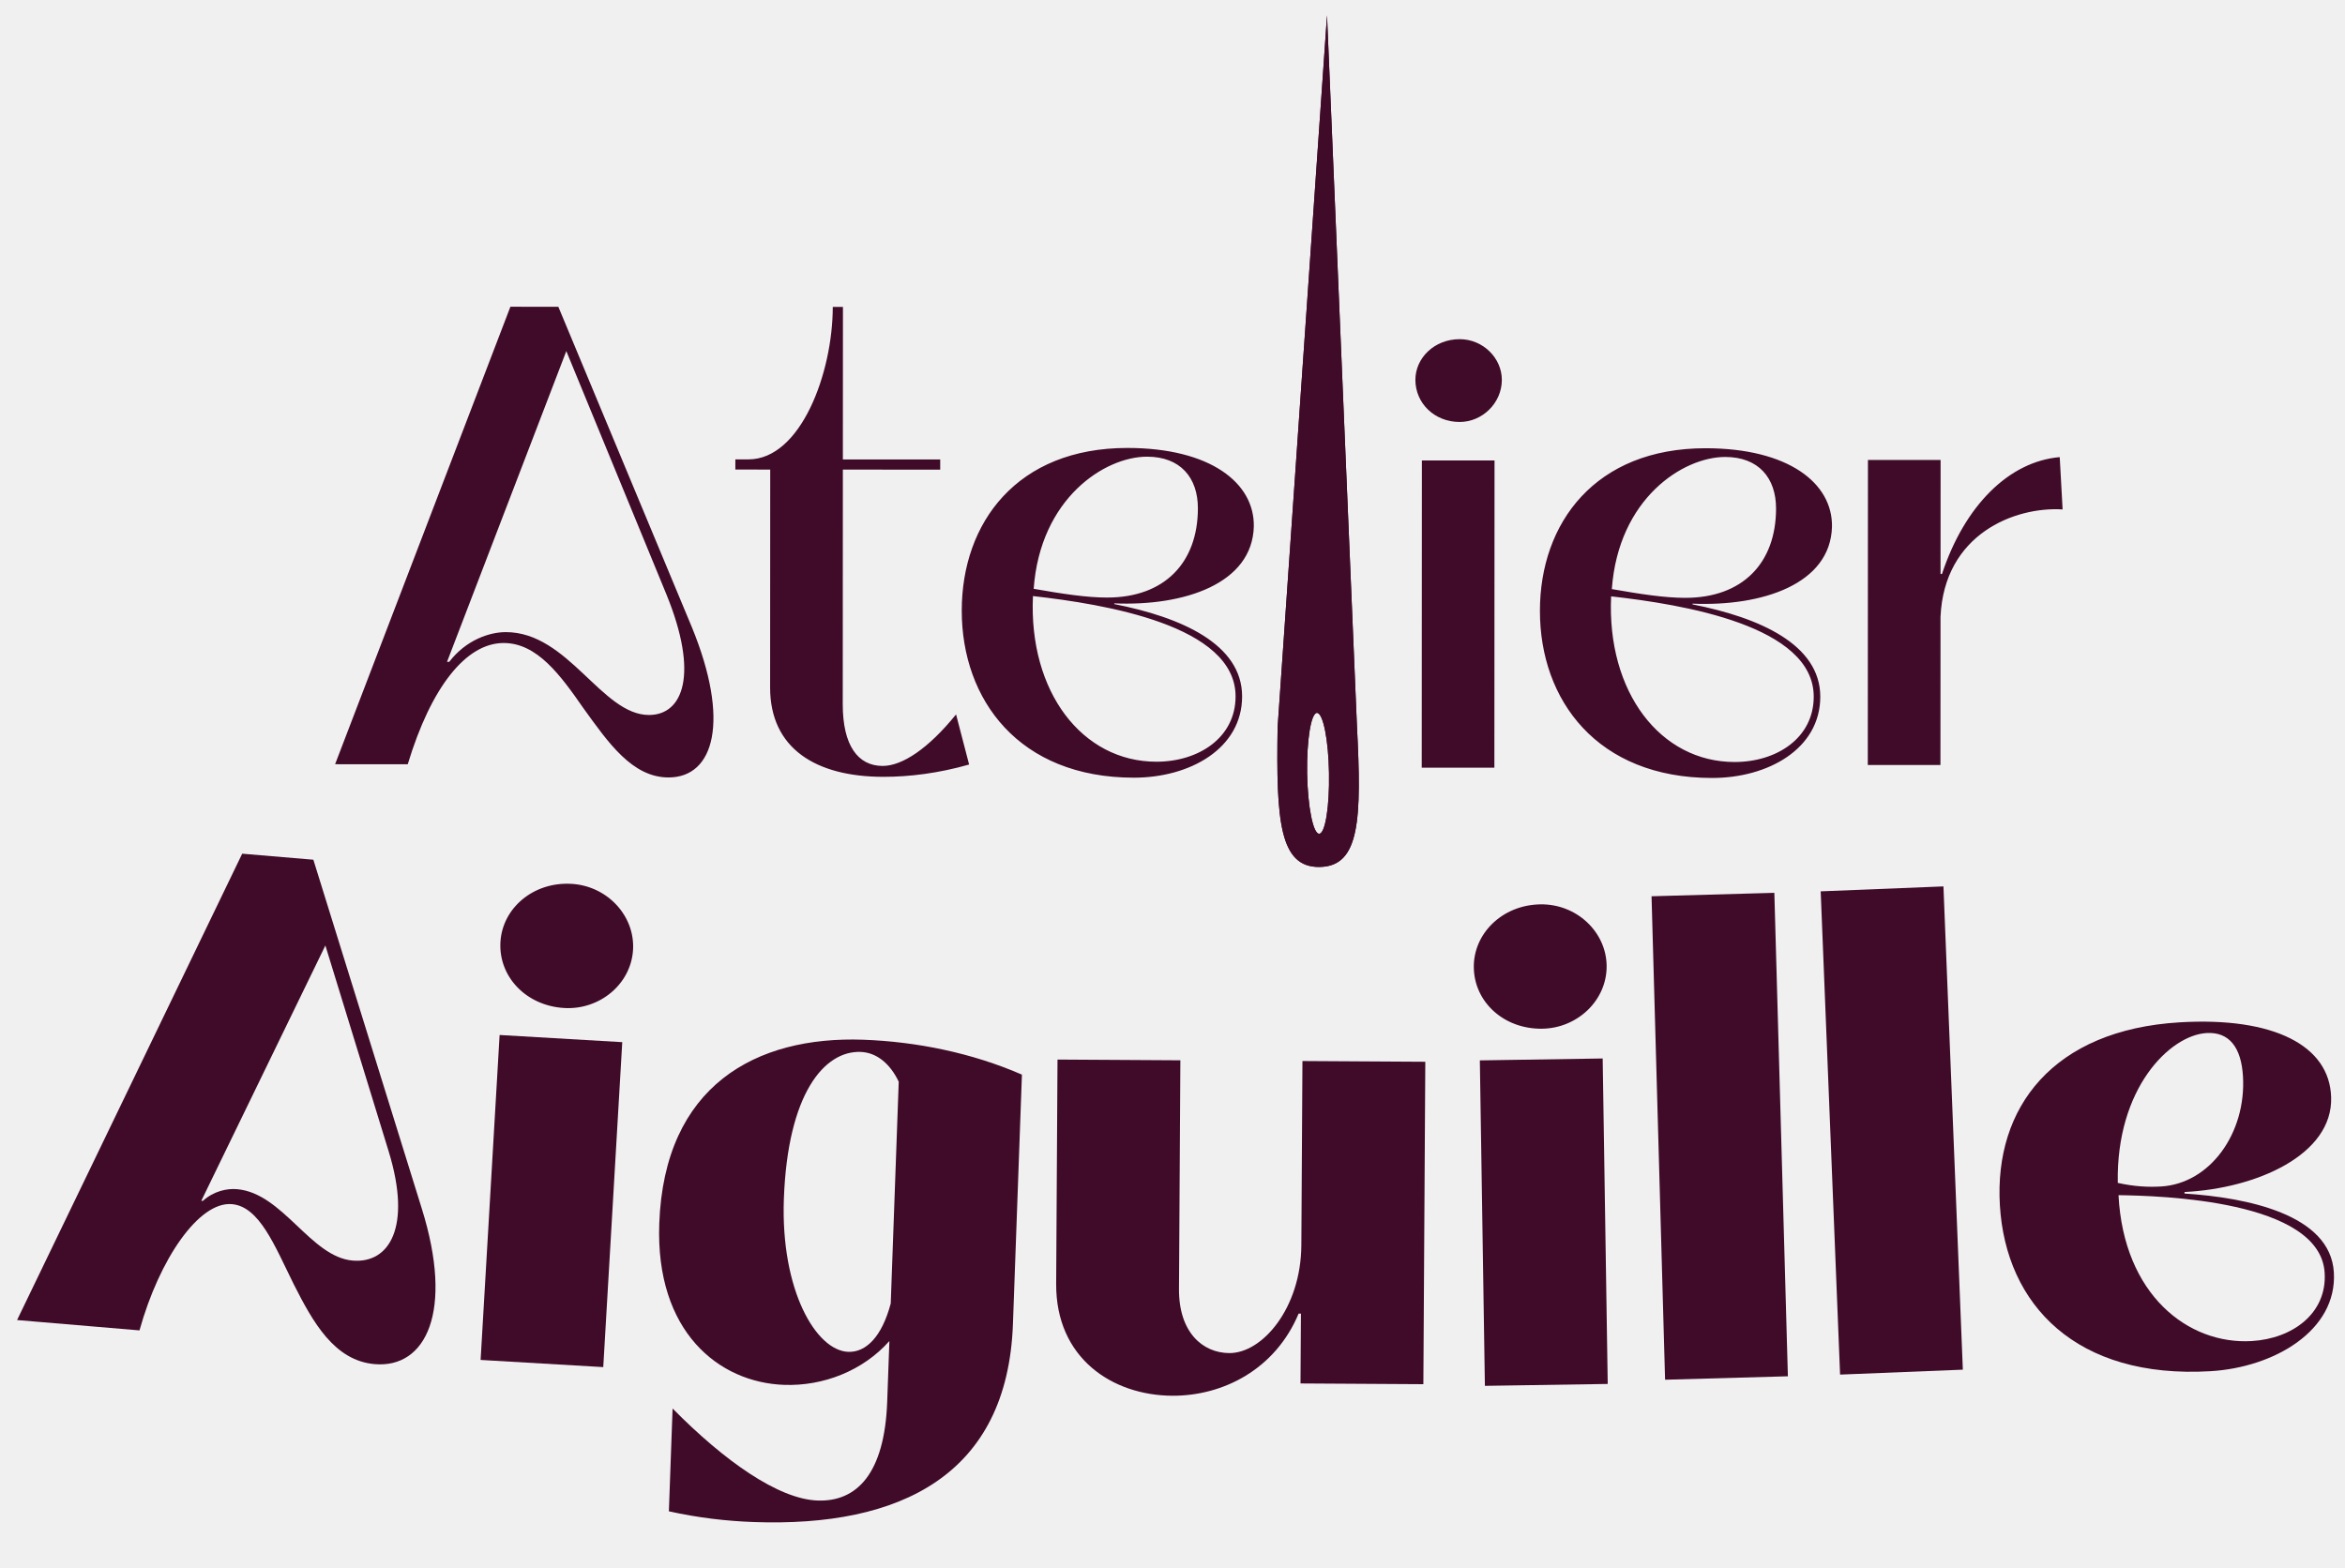
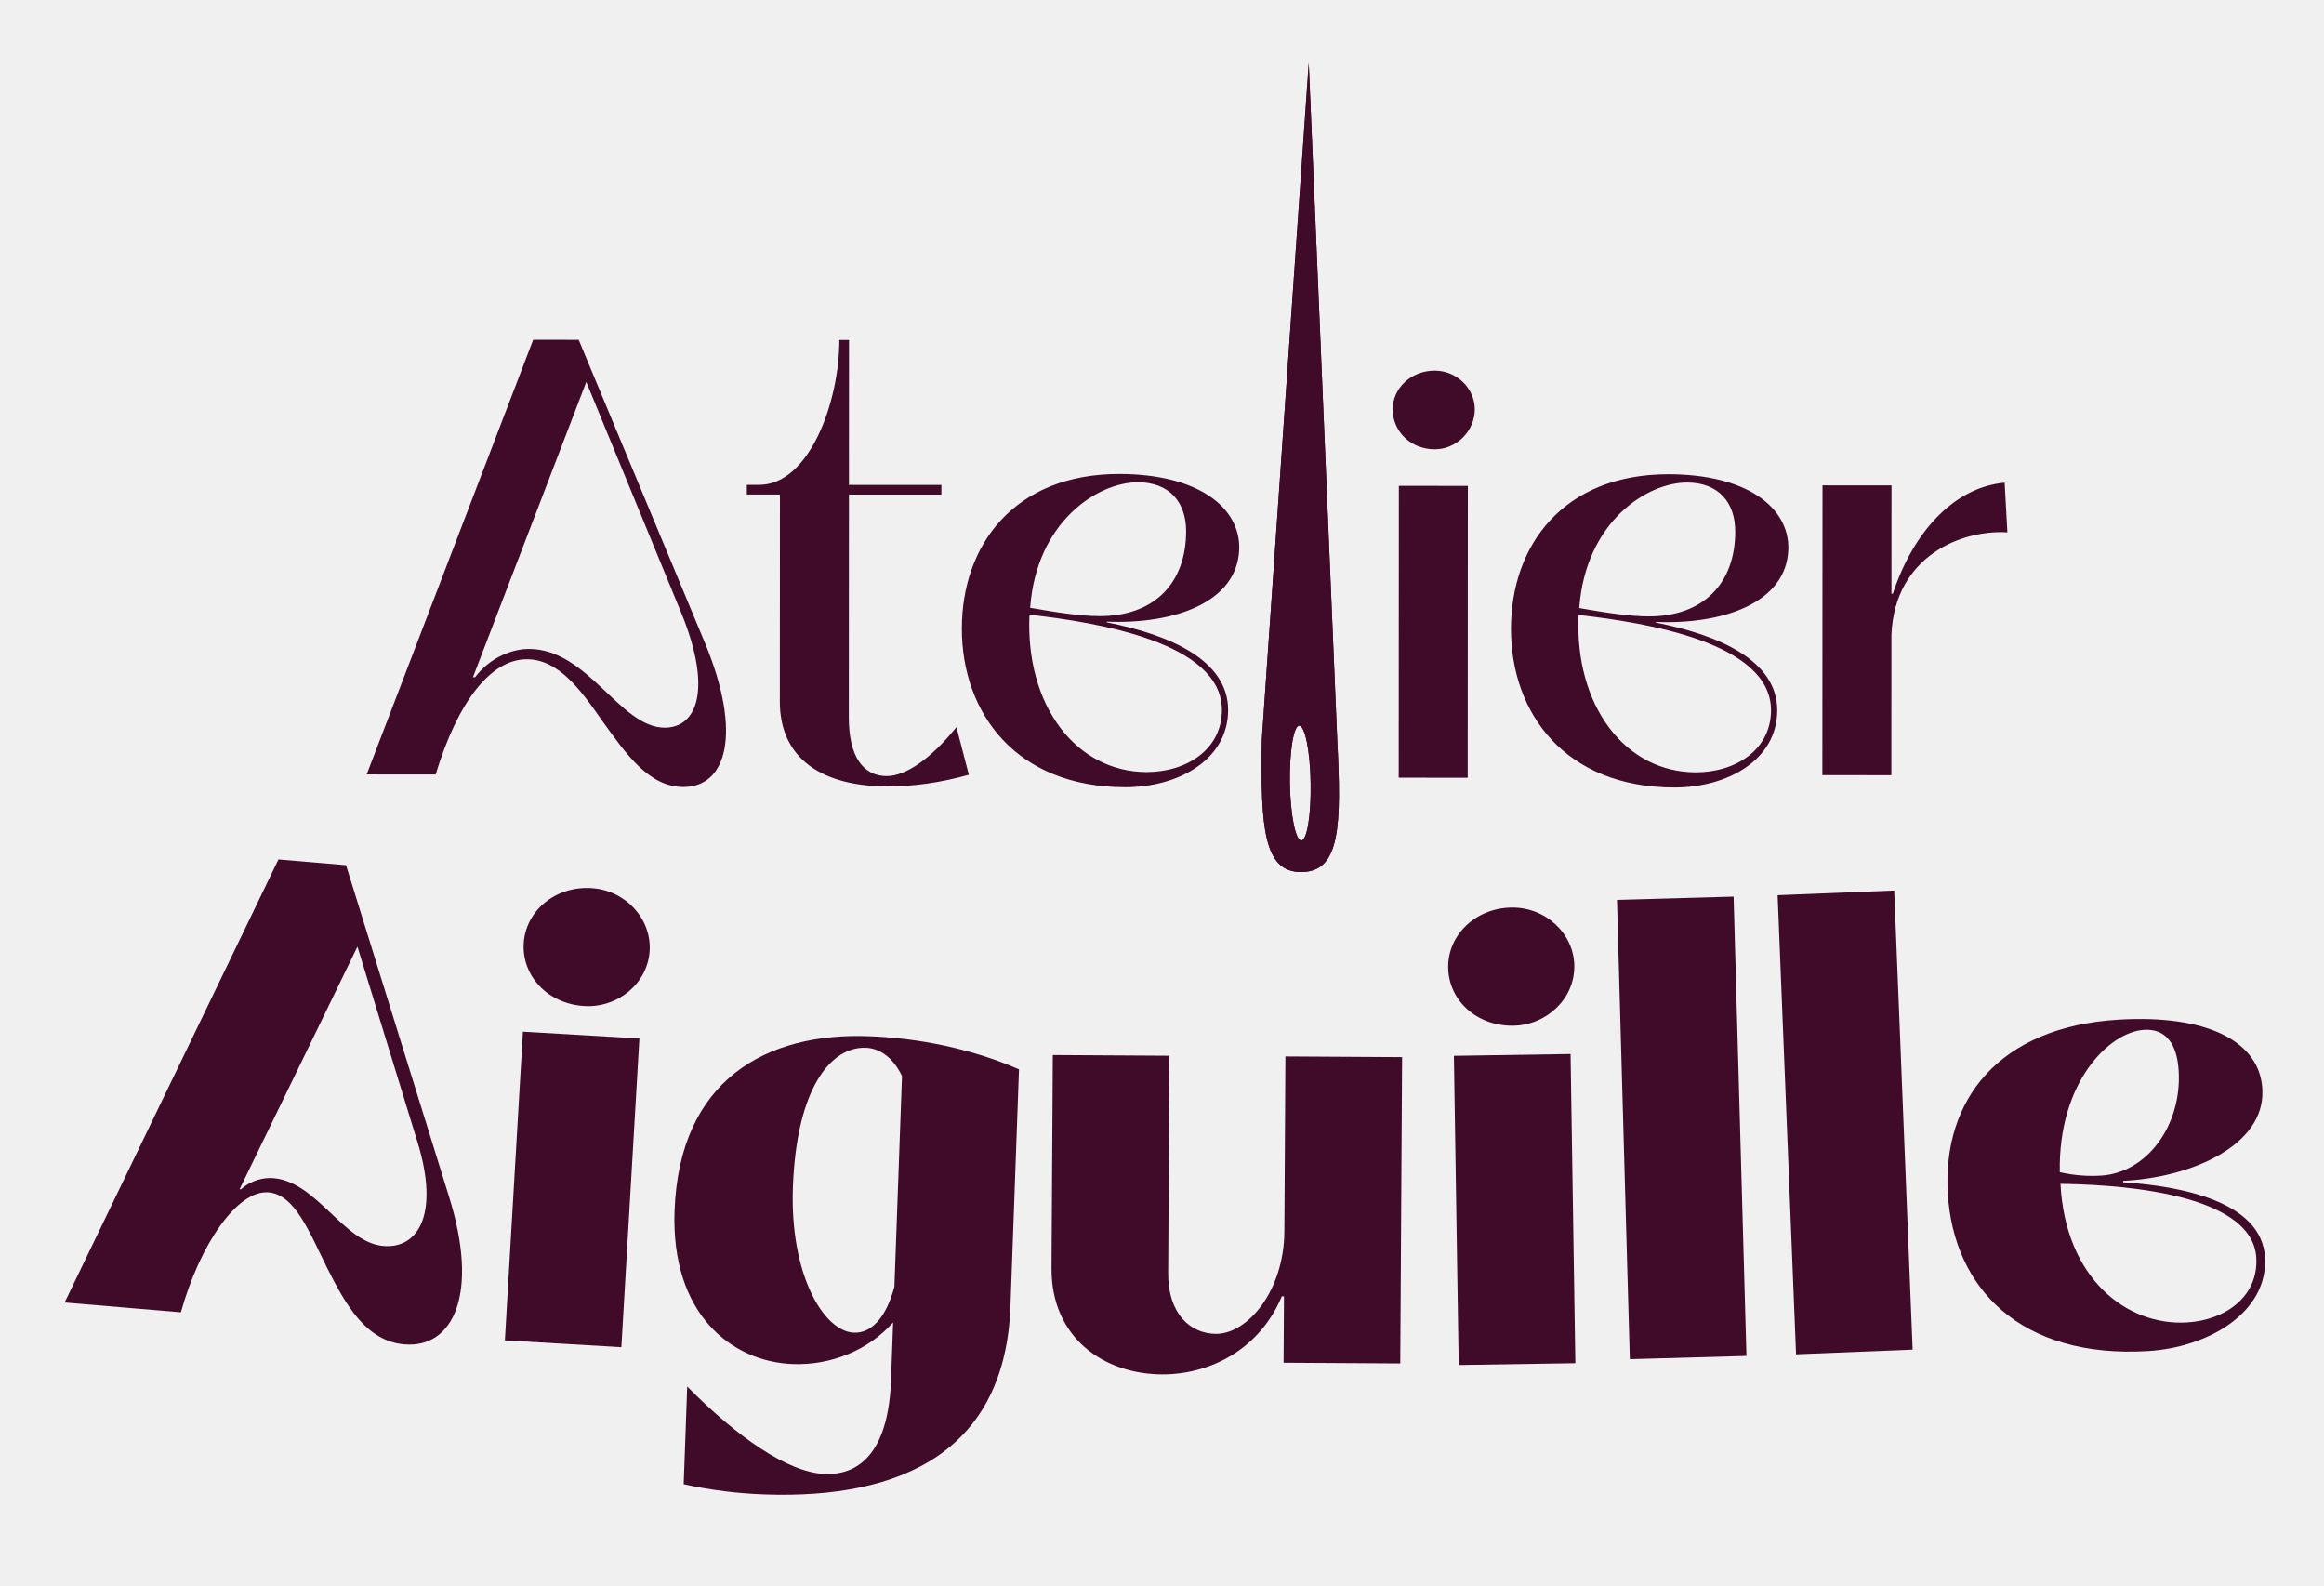
- <svg xmlns="http://www.w3.org/2000/svg" viewBox="490 235 920 615" fill="none">
+ <svg xmlns="http://www.w3.org/2000/svg" viewBox="470 215 960 655" fill="none">
  <path d="M752.279 540.078C738.029 540.071 728.631 526.387 718.948 512.987C709.835 499.873 700.721 487.329 687.611 487.322C672.792 487.315 659.103 504.693 649.968 534.898L621.469 534.883L690.242 355.37L709.052 355.38L761.428 481.089C776.515 517.861 770.234 540.087 752.279 540.078ZM744.596 515.565C757.991 515.572 764.269 499.615 751.46 468.259L712.178 372.766L665.378 494.721L666.233 494.721C672.792 486.175 681.913 483.044 688.468 483.048C712.978 483.06 726.072 515.556 744.596 515.565ZM836.575 539.835C810.071 539.822 792.122 528.698 792.134 504.759L792.176 419.26L778.496 419.253L778.498 415.263L783.628 415.266C804.148 415.276 816.705 381.368 816.718 355.433L820.708 355.435L820.678 415.284L858.867 415.304L858.865 419.293L820.676 419.274L820.63 511.328C820.622 527.573 826.603 535.556 836.293 535.56C843.987 535.564 854.251 528.729 865.087 515.34L870.207 535.007C858.236 538.421 846.835 539.841 836.575 539.835ZM934.83 540.169C889.8 540.147 867.301 509.641 867.318 474.587C867.336 440.102 889.01 410.759 932.329 410.78C964.819 410.796 982.197 424.485 981.903 441.584C981.322 464.099 954.528 472.92 927.169 471.767L927.169 472.052C953.386 477.195 977.32 487.751 977.31 508.271C977.3 528.791 956.774 540.18 934.83 540.169ZM924.32 469.485C946.835 469.496 959.951 455.823 959.962 434.449C959.968 422.479 953.132 414.21 940.022 414.204C923.493 414.196 898.12 430.428 895.537 466.051C906.936 468.052 916.34 469.481 924.32 469.485ZM943.668 533.904C960.197 533.912 974.737 524.515 974.745 508.27C974.759 480.34 923.179 472.05 895.251 468.901C893.522 506.519 914.598 533.889 943.668 533.904ZM1062.67 400.585C1052.7 400.58 1045.29 393.167 1045.29 384.047C1045.3 375.497 1052.71 368.091 1062.69 368.096C1071.81 368.1 1079.21 375.514 1079.21 384.064C1079.2 393.184 1071.51 400.59 1062.67 400.585ZM1076.28 536.25L1047.78 536.236L1047.84 415.683L1076.34 415.697L1076.28 536.25ZM1161.66 540.282C1116.63 540.26 1094.13 509.754 1094.15 474.7C1094.16 440.215 1115.84 410.872 1159.16 410.893C1191.65 410.909 1209.02 424.598 1208.73 441.697C1208.15 464.212 1181.36 473.033 1154 471.88L1154 472.165C1180.21 477.308 1204.15 487.864 1204.14 508.384C1204.13 528.904 1183.6 540.293 1161.66 540.282ZM1151.15 469.598C1173.66 469.609 1186.78 455.936 1186.79 434.562C1186.8 422.592 1179.96 414.323 1166.85 414.317C1150.32 414.309 1124.95 430.541 1122.36 466.164C1133.76 468.165 1143.17 469.594 1151.15 469.598ZM1170.5 534.017C1187.02 534.025 1201.56 524.627 1201.57 508.383C1201.59 480.453 1150.01 472.163 1122.08 469.014C1120.35 506.632 1141.43 534.002 1170.5 534.017ZM1251.28 535.197L1222.78 535.183L1222.84 415.485L1251.34 415.499L1251.32 460.243L1251.89 460.244C1260.74 433.458 1278.13 416.082 1298.08 414.382L1299.21 434.903C1280.4 433.753 1252.75 444.569 1251.31 477.058L1251.28 535.197Z" fill="#400B28" />
  <path d="M637.025 770.297C621.115 768.953 612.727 753.732 605.214 738.888C597.726 723.744 591.765 708.427 580.958 707.514C568.05 706.423 552.539 728.996 544.726 757.057L496.697 752.998L585.019 569.998L612.936 572.356L655.483 709.276C668.095 749.643 657.137 771.996 637.025 770.297ZM628.366 729.659C642.774 730.876 651.547 716.501 642.549 687.02L617.65 606.01L568.976 706.199L569.577 706.25C573.834 702.377 579.064 701.307 582.966 701.637C600.977 703.159 611.856 728.264 628.366 729.659Z" fill="#400B28" />
  <path d="M711.373 630.551C696.336 629.672 685.541 618.177 686.332 604.644C687.106 591.412 699.185 580.953 714.221 581.832C728.356 582.658 739.133 594.454 738.36 607.686C737.568 621.219 725.207 631.36 711.373 630.551ZM726.672 771.464L678.554 768.651L686.009 641.139L734.127 643.952L726.672 771.464Z" fill="#400B28" />
  <path d="M785.727 832.264C774.889 831.873 763.782 830.569 752.418 828.049L753.872 787.708C774.23 808.337 795.396 823.267 810.749 823.82C826.103 824.373 837.052 813.313 838.072 785.014L838.929 761.231C828.56 772.915 812.968 778.985 797.614 778.432C772.024 777.51 747.118 757.622 748.647 715.173C750.6 660.983 786.571 641.48 828.719 642.998C849.492 643.746 871.338 648.151 890.926 656.694L887.401 754.537C885.264 813.844 843.228 834.335 785.727 832.264ZM822.799 765.473C829.724 765.722 835.972 759.617 839.46 746.479L842.595 659.474C839.231 652.42 833.964 648.01 827.642 647.782C813.493 647.273 799.026 663.934 797.529 705.479C796.239 741.305 810.155 765.017 822.799 765.473Z" fill="#400B28" />
  <path d="M949.885 782.698C926.388 782.556 904.183 767.963 904.359 738.742L904.887 650.779L953.086 651.068L952.547 740.839C952.445 757.709 961.735 765.898 972.279 765.962C985.232 766.039 1000.4 748.357 1000.55 723.655L1000.98 651.356L1049.18 651.645L1048.42 778.168L1000.22 777.878L1000.39 750.465L999.485 750.46C990.315 772.396 969.767 782.817 949.885 782.698Z" fill="#400B28" />
  <path d="M1095.09 638.671C1080.03 638.904 1068.42 628.237 1068.21 614.683C1068 601.429 1079.28 590.107 1094.34 589.874C1108.5 589.655 1120.11 600.623 1120.32 613.877C1120.53 627.431 1108.95 638.457 1095.09 638.671ZM1120.75 778.071L1072.56 778.816L1070.58 651.101L1118.77 650.356L1120.75 778.071Z" fill="#400B28" />
  <path d="M1191.43 775.065L1143.25 776.414L1137.94 586.702L1186.12 585.352L1191.43 775.065Z" fill="#400B28" />
  <path d="M1260.07 772.468L1211.91 774.402L1204.3 584.768L1252.46 582.834L1260.07 772.468Z" fill="#400B28" />
  <path d="M1357.24 773.065C1304.61 776.194 1276.93 747.059 1274.6 707.966C1272.31 669.474 1295.56 639.121 1345.17 636.17C1382.16 633.971 1403.96 645.349 1404.56 665.533C1405.3 688.123 1375.31 701.374 1347.02 702.754L1347.06 703.355C1371.29 704.932 1404.27 711.421 1405.63 734.275C1406.99 757.13 1382.2 771.581 1357.24 773.065ZM1337.84 700.584C1357.09 699.44 1371.3 679.582 1369.97 657.329C1369.31 646.203 1364.71 639.837 1355.69 640.374C1341.25 641.232 1320.16 662.102 1320.86 699.18C1327.28 700.608 1332.73 700.888 1337.84 700.584ZM1373.43 761.238C1389.37 760.29 1402.97 750.428 1402.02 734.49C1400.32 705.922 1337.45 704.228 1321.14 703.991C1323.17 743.102 1348.48 762.722 1373.43 761.238Z" fill="#400B28" />
  <mask id="path-10-inside-1_77_31" fill="white">
    <path fill-rule="evenodd" clip-rule="evenodd" d="M1010.62 241L991.241 520.37C990.643 557.011 991.986 575.483 1007.77 575.201C1023.59 574.956 1024.23 556.406 1022.36 519.85L1010.62 241ZM1007.53 562.171C1009.92 562.168 1011.63 551.493 1011.4 538.382C1011.2 525.313 1009.07 514.746 1006.68 514.748C1004.33 514.791 1002.62 525.466 1002.82 538.537C1003.05 551.646 1005.18 562.213 1007.53 562.171Z" />
  </mask>
  <path fill-rule="evenodd" clip-rule="evenodd" d="M1010.62 241L991.241 520.37C990.643 557.011 991.986 575.483 1007.77 575.201C1023.59 574.956 1024.23 556.406 1022.36 519.85L1010.62 241ZM1007.53 562.171C1009.92 562.168 1011.63 551.493 1011.4 538.382C1011.2 525.313 1009.07 514.746 1006.68 514.748C1004.33 514.791 1002.62 525.466 1002.82 538.537C1003.05 551.646 1005.18 562.213 1007.53 562.171Z" fill="#400B28" />
  <path d="M1010.62 241L979.694 238.855L1041.59 239.696L1010.62 241ZM991.241 520.37L960.245 519.865L960.258 519.044L960.315 518.225L991.241 520.37ZM1007.77 575.201L1007.21 544.206L1007.25 544.205L1007.29 544.205L1007.77 575.201ZM1022.36 519.85L991.397 521.434L991.39 521.294L991.384 521.154L1022.36 519.85ZM1007.53 562.171L1006.97 531.176L1007.23 531.171L1007.49 531.171L1007.53 562.171ZM1011.4 538.382L980.401 538.935L980.4 538.889L980.4 538.843L1011.4 538.382ZM1006.68 514.748L1006.12 483.753L1006.38 483.749L1006.64 483.748L1006.68 514.748ZM1002.82 538.537L971.821 539.093L971.821 539.044L971.82 538.994L1002.82 538.537ZM1010.62 241L1041.55 243.145L1022.17 522.515L991.241 520.37L960.315 518.225L979.694 238.855L1010.62 241ZM991.241 520.37L1022.24 520.875C1022.09 529.931 1022.08 537.205 1022.32 543.136C1022.58 549.25 1023.08 552.629 1023.48 554.29C1023.94 556.194 1023.65 553.168 1020.02 549.649C1015.38 545.145 1009.91 544.158 1007.21 544.206L1007.77 575.201L1008.32 606.196C997.733 606.385 986.181 603.195 976.864 594.162C968.563 586.113 965.013 576.232 963.244 568.973C959.885 555.193 959.963 537.151 960.245 519.865L991.241 520.37ZM1007.77 575.201L1007.29 544.205C1004.6 544.246 999.151 545.413 994.643 550.098C991.122 553.758 990.937 556.811 991.334 554.885C991.679 553.208 992.052 549.811 992.092 543.687C992.13 537.746 991.86 530.477 991.397 521.434L1022.36 519.85L1053.32 518.267C1054.2 535.488 1054.92 553.518 1052.06 567.399C1050.55 574.711 1047.36 584.732 1039.32 593.081C1030.31 602.456 1018.84 606.033 1008.25 606.197L1007.77 575.201ZM1022.36 519.85L991.384 521.154L979.648 242.304L1010.62 241L1041.59 239.696L1053.33 518.546L1022.36 519.85ZM1007.53 562.171L1007.49 531.171C995.239 531.186 987.728 538.19 984.947 541.406C982.094 544.704 980.831 547.709 980.477 548.577C979.665 550.565 979.642 551.494 979.845 550.242C980.165 548.261 980.496 544.246 980.401 538.935L1011.4 538.382L1042.39 537.83C1042.53 545.629 1042.12 553.507 1041.05 560.142C1040.56 563.197 1039.67 567.615 1037.88 572.016C1037.03 574.09 1035.24 578.032 1031.84 581.965C1028.51 585.817 1020.42 593.155 1007.57 593.171L1007.53 562.171ZM1011.4 538.382L980.4 538.843C980.322 533.622 979.851 529.681 979.465 527.749C979.222 526.537 979.276 527.433 980.14 529.349C980.522 530.195 981.844 533.04 984.682 536.144C987.382 539.098 994.777 545.763 1006.72 545.748L1006.68 514.748L1006.64 483.748C1019.18 483.733 1027.17 490.728 1030.44 494.31C1033.85 498.042 1035.74 501.815 1036.66 503.855C1038.6 508.161 1039.64 512.515 1040.26 515.577C1041.58 522.196 1042.28 530.074 1042.39 537.922L1011.4 538.382ZM1006.68 514.748L1007.24 545.743C1019.57 545.522 1026.94 538.307 1029.53 535.229C1032.27 531.98 1033.48 529.051 1033.82 528.22C1034.59 526.304 1034.6 525.44 1034.4 526.707C1034.07 528.732 1033.73 532.773 1033.81 538.079L1002.82 538.537L971.82 538.994C971.705 531.23 972.128 523.397 973.194 516.807C973.686 513.766 974.556 509.408 976.302 505.07C977.124 503.029 978.851 499.157 982.133 495.264C985.27 491.544 993.206 483.986 1006.12 483.753L1006.68 514.748ZM1002.82 538.537L1033.81 537.981C1033.91 543.25 1034.38 547.233 1034.78 549.199C1035.03 550.434 1034.98 549.553 1034.12 547.649C1033.75 546.821 1032.42 543.943 1029.56 540.806C1026.85 537.833 1019.24 530.955 1006.97 531.176L1007.53 562.171L1008.09 593.166C995.235 593.397 987.049 586.198 983.769 582.604C980.338 578.846 978.459 575.047 977.554 573.029C975.633 568.747 974.594 564.413 973.985 561.371C972.667 554.788 971.962 546.932 971.821 539.093L1002.82 538.537Z" fill="#400B28" mask="url(#path-10-inside-1_77_31)" />
</svg>
